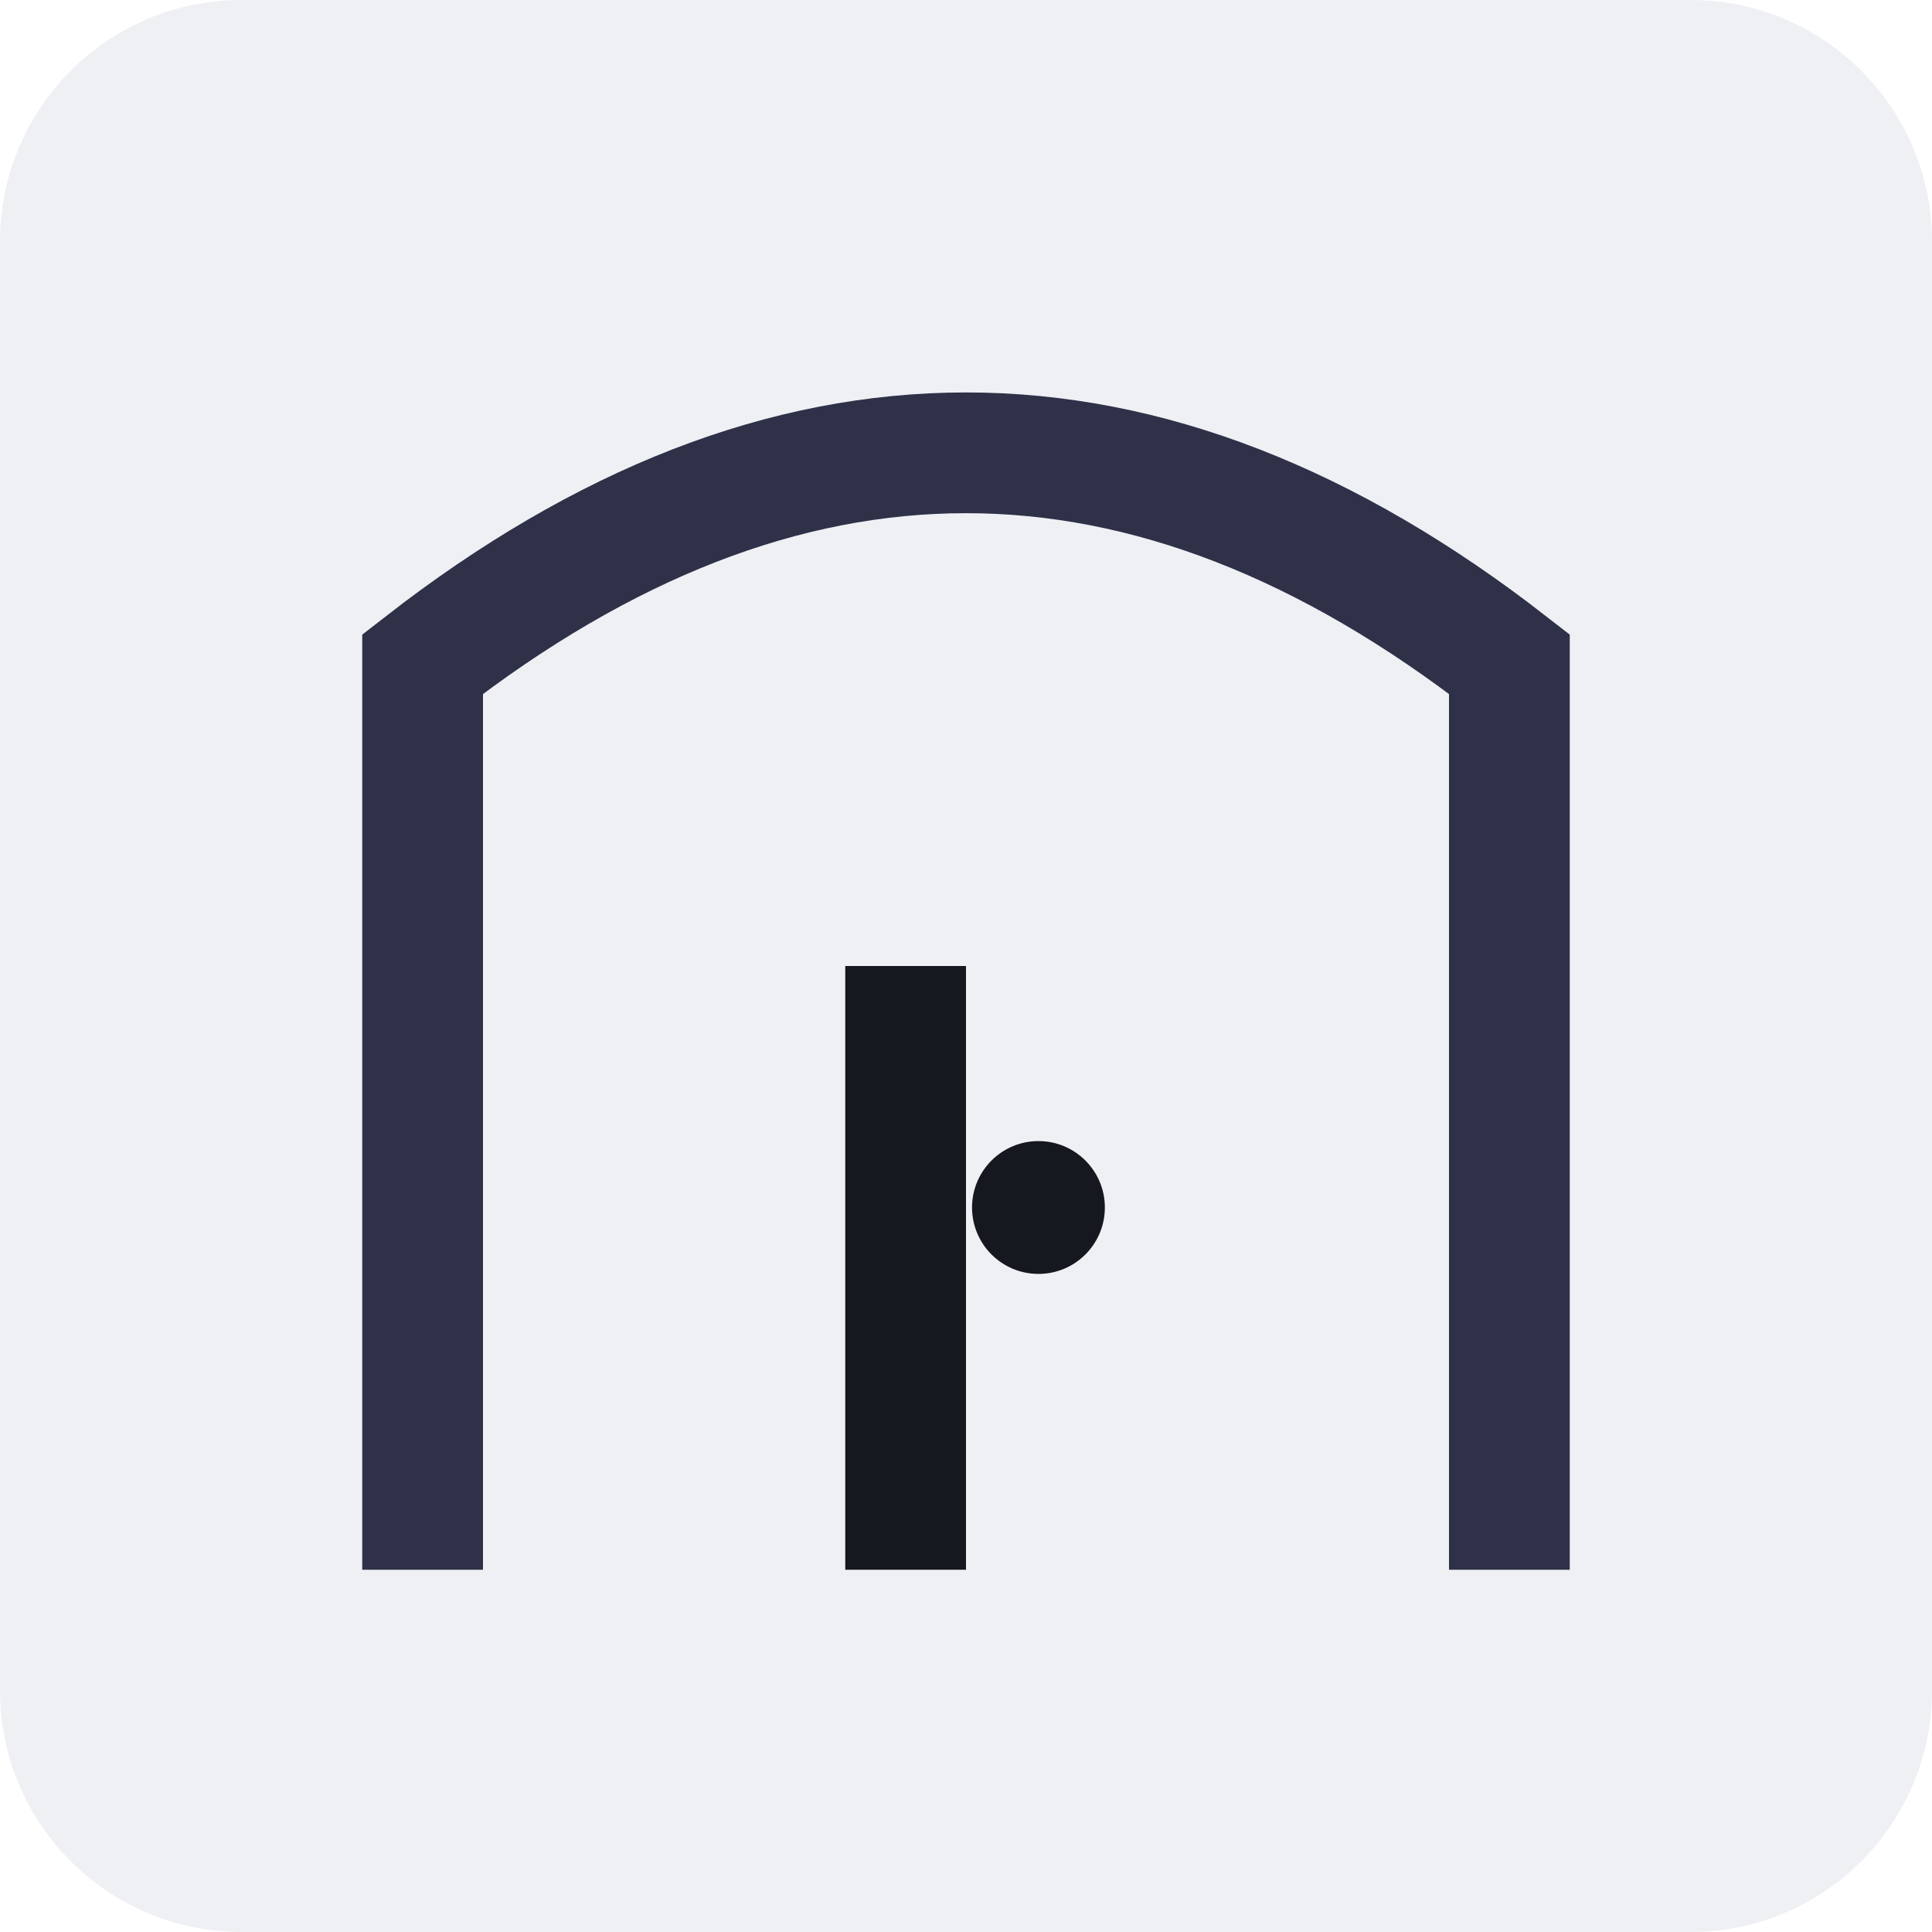
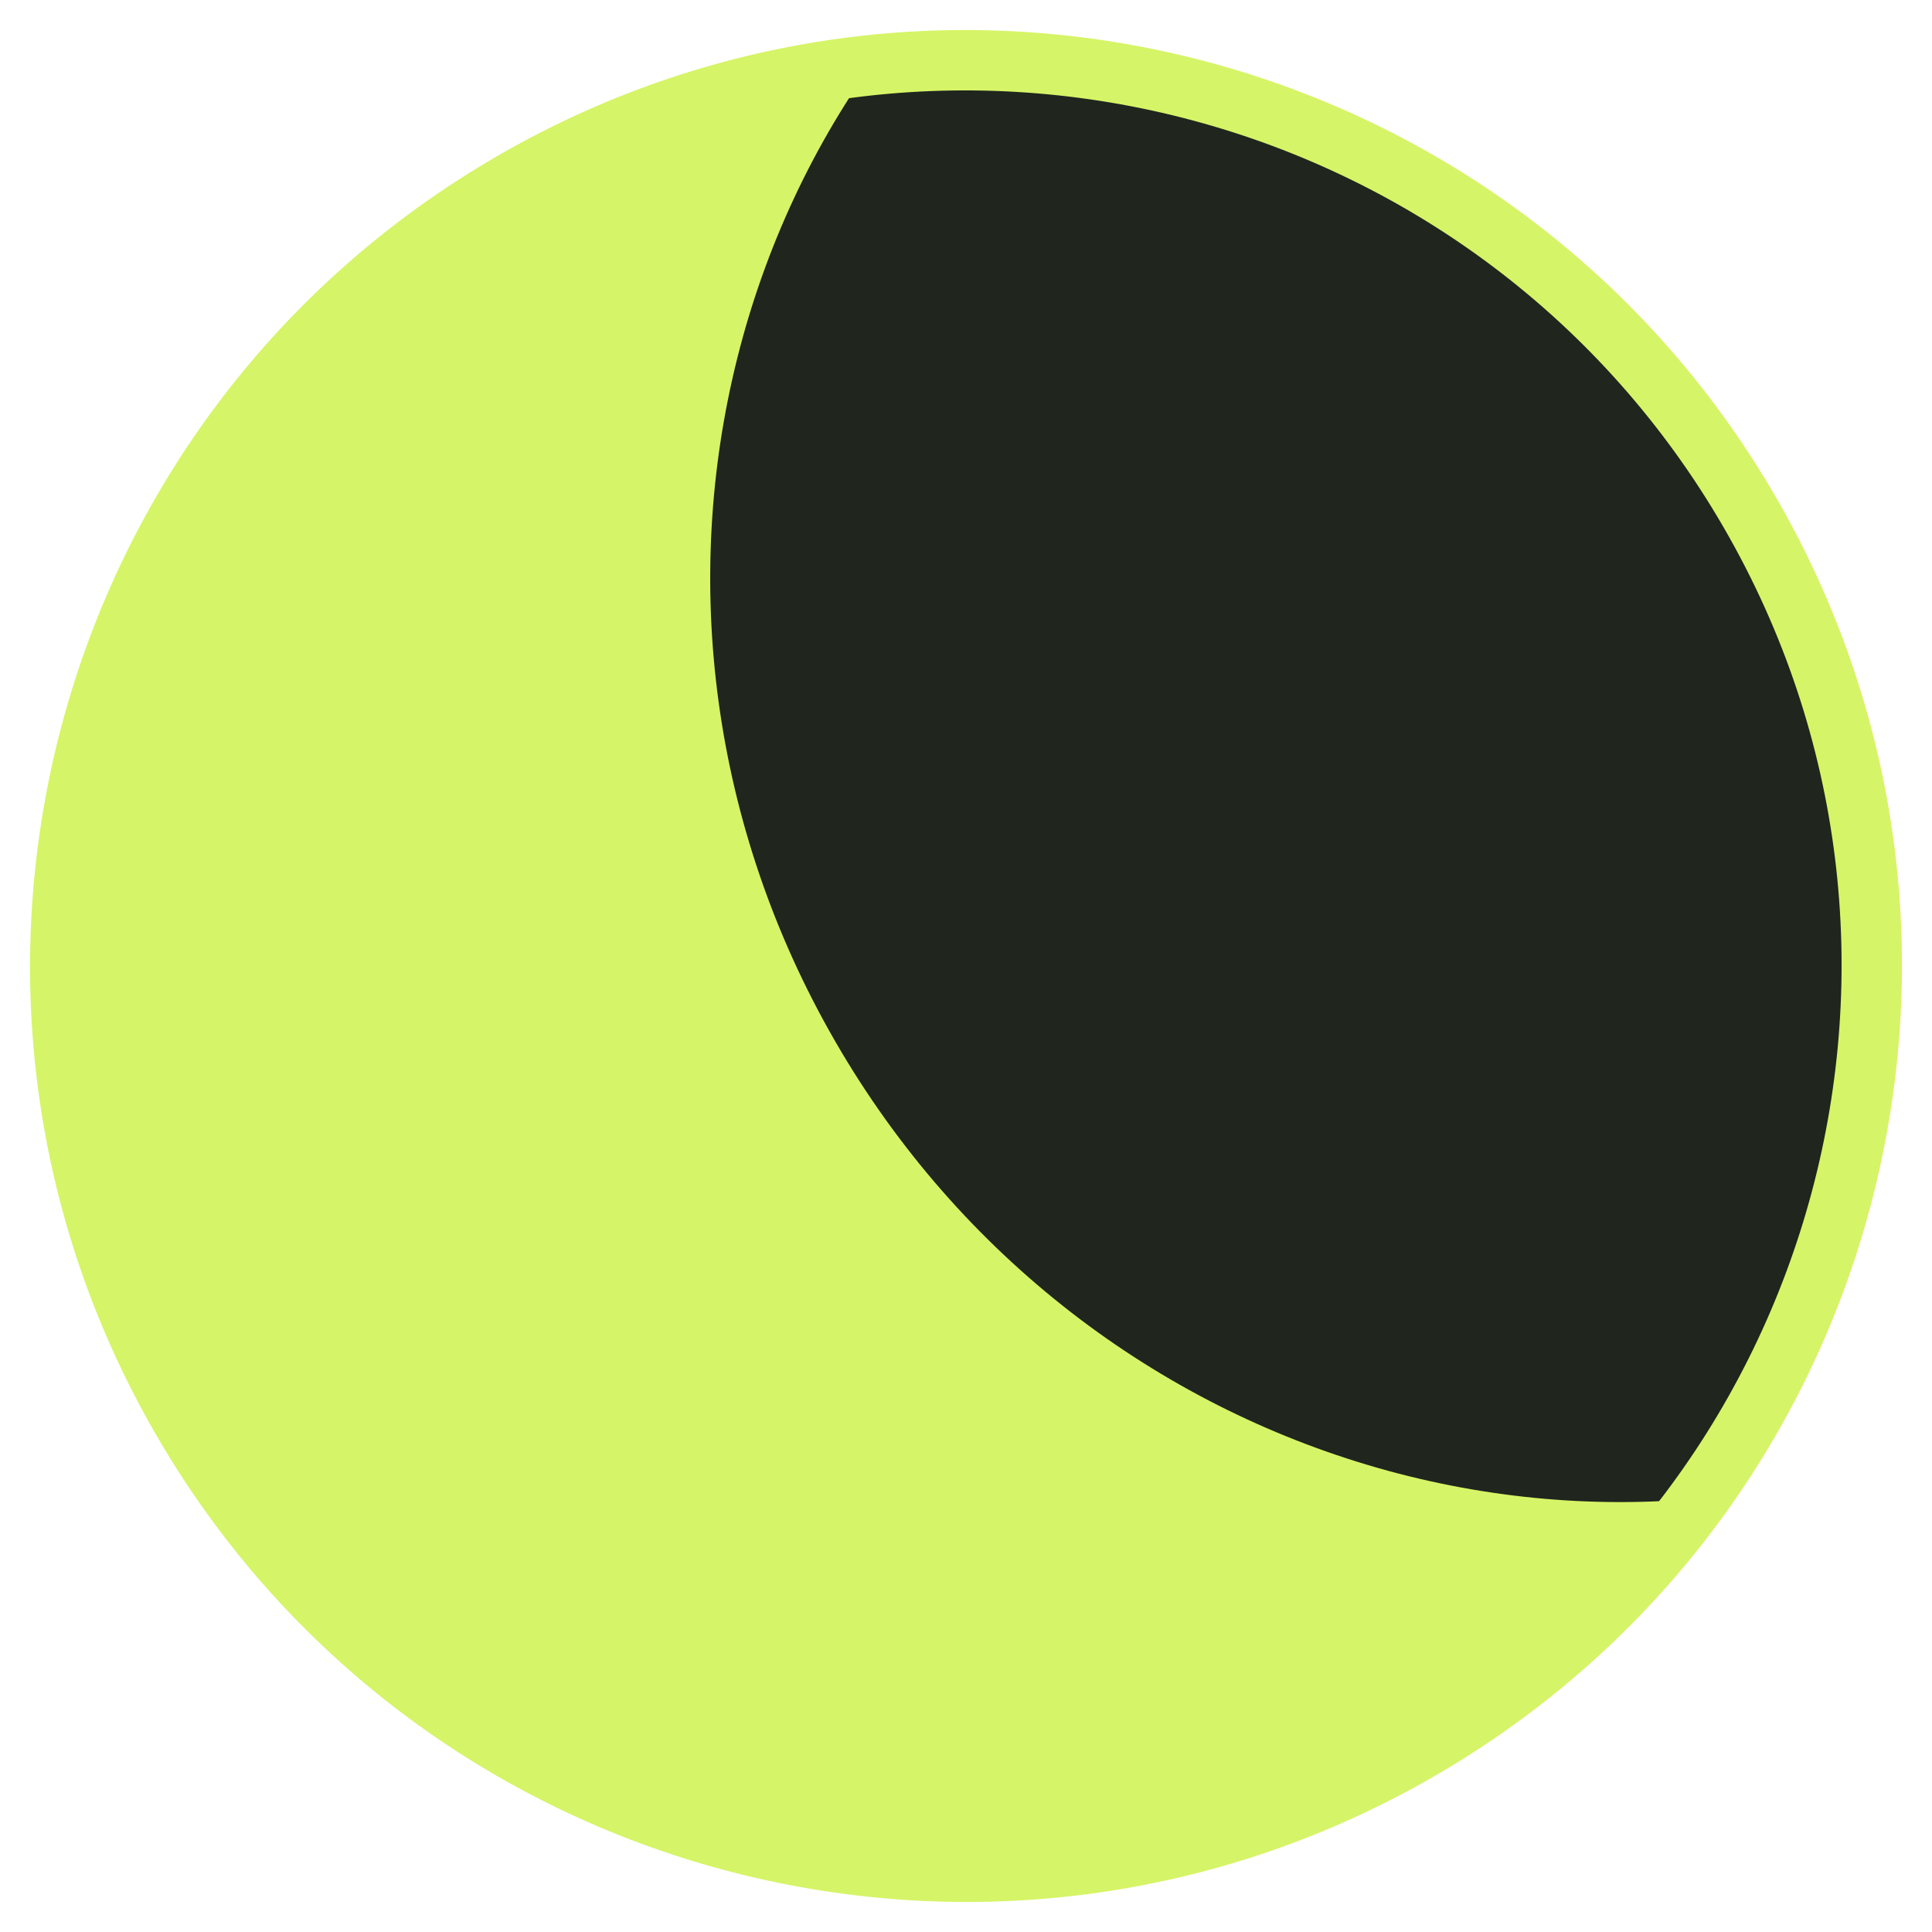
<svg xmlns="http://www.w3.org/2000/svg" viewBox="0 0 32 32">
-   <rect width="32" height="32" rx="4" fill="#eef0f4" />
-   <path d="M7 26 V11 Q16 4 25 11 V26" fill="none" stroke="#2e3148" stroke-width="2" />
-   <path d="M15 26 V16" stroke="#16181f" stroke-width="2" />
-   <circle cx="17.2" cy="20" r="1.1" fill="#16181f" />
+   <defs>
+     <clipPath id="disc">
+       <circle cx="16" cy="16" r="15" />
+     </clipPath>
+   </defs>
+   <g transform="rotate(-30 16 16)">
+     <circle cx="16" cy="16" r="15" fill="#d6f467" />
+     <ellipse cx="28" cy="16" rx="14.5" ry="15" fill="#20251e" clip-path="url(#disc)" />
+     <circle cx="16" cy="16" r="15" fill="none" stroke="#d6f467" stroke-width="1" />
+   </g>
</svg>
